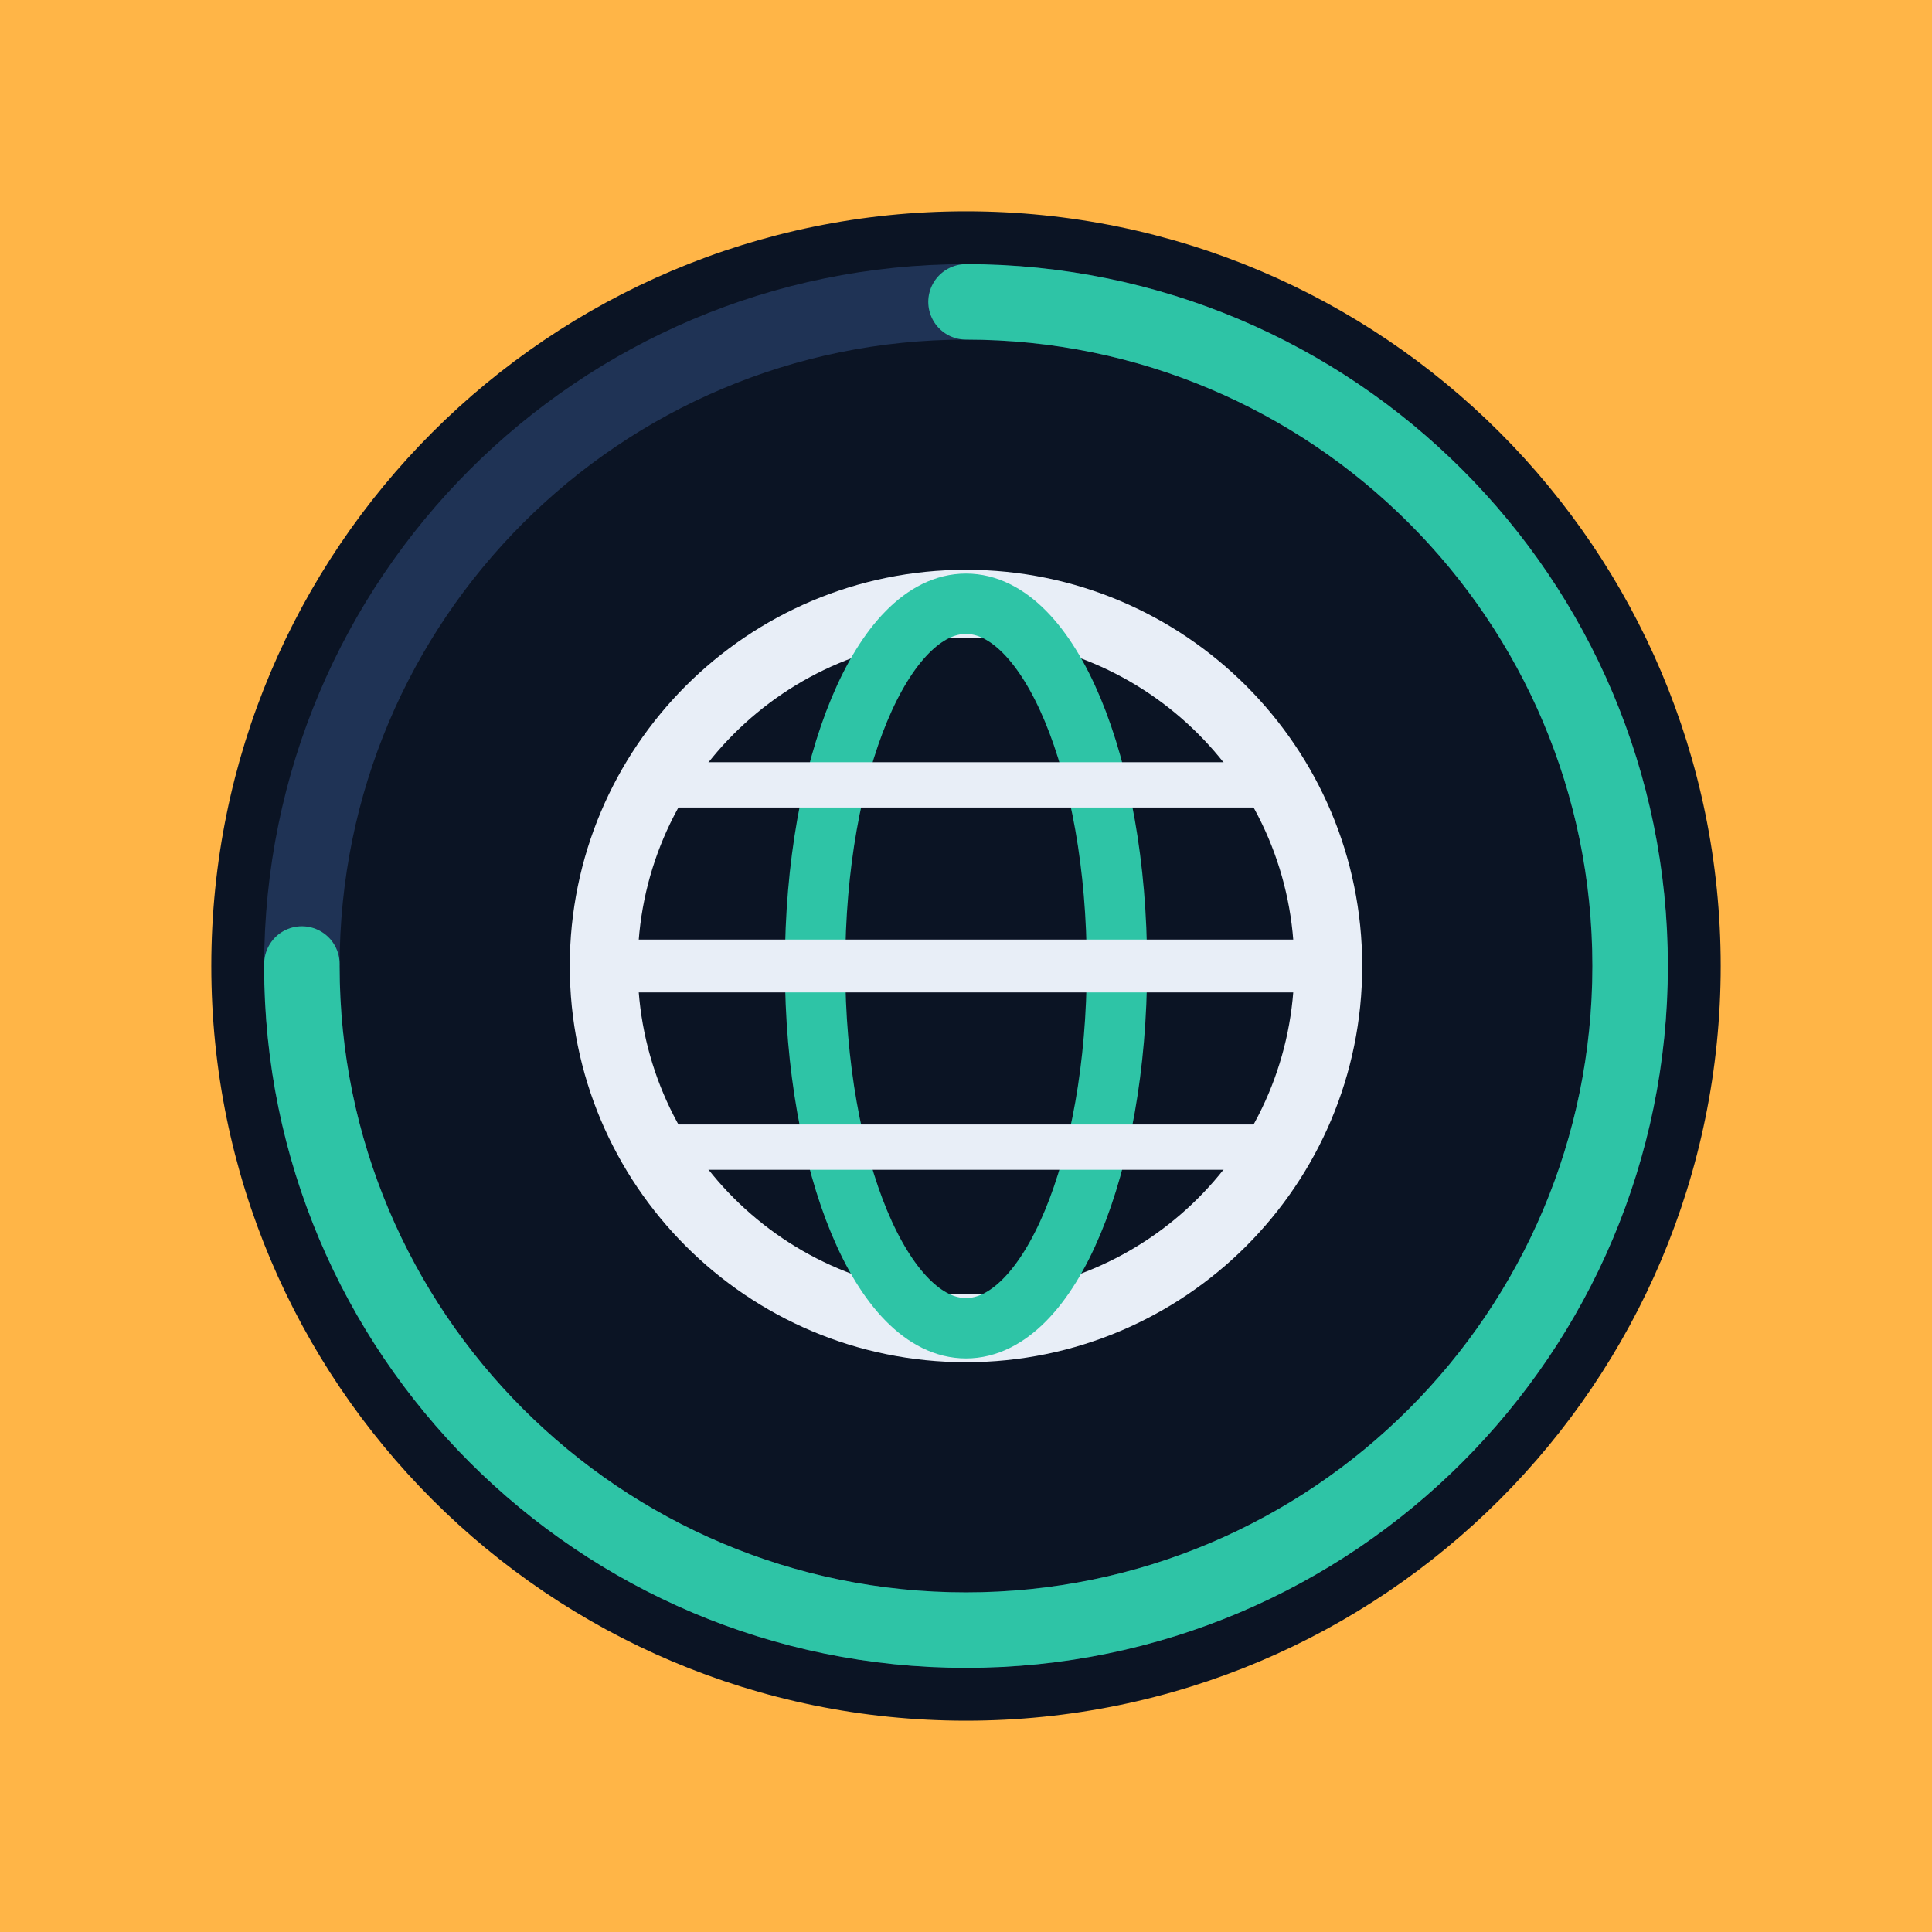
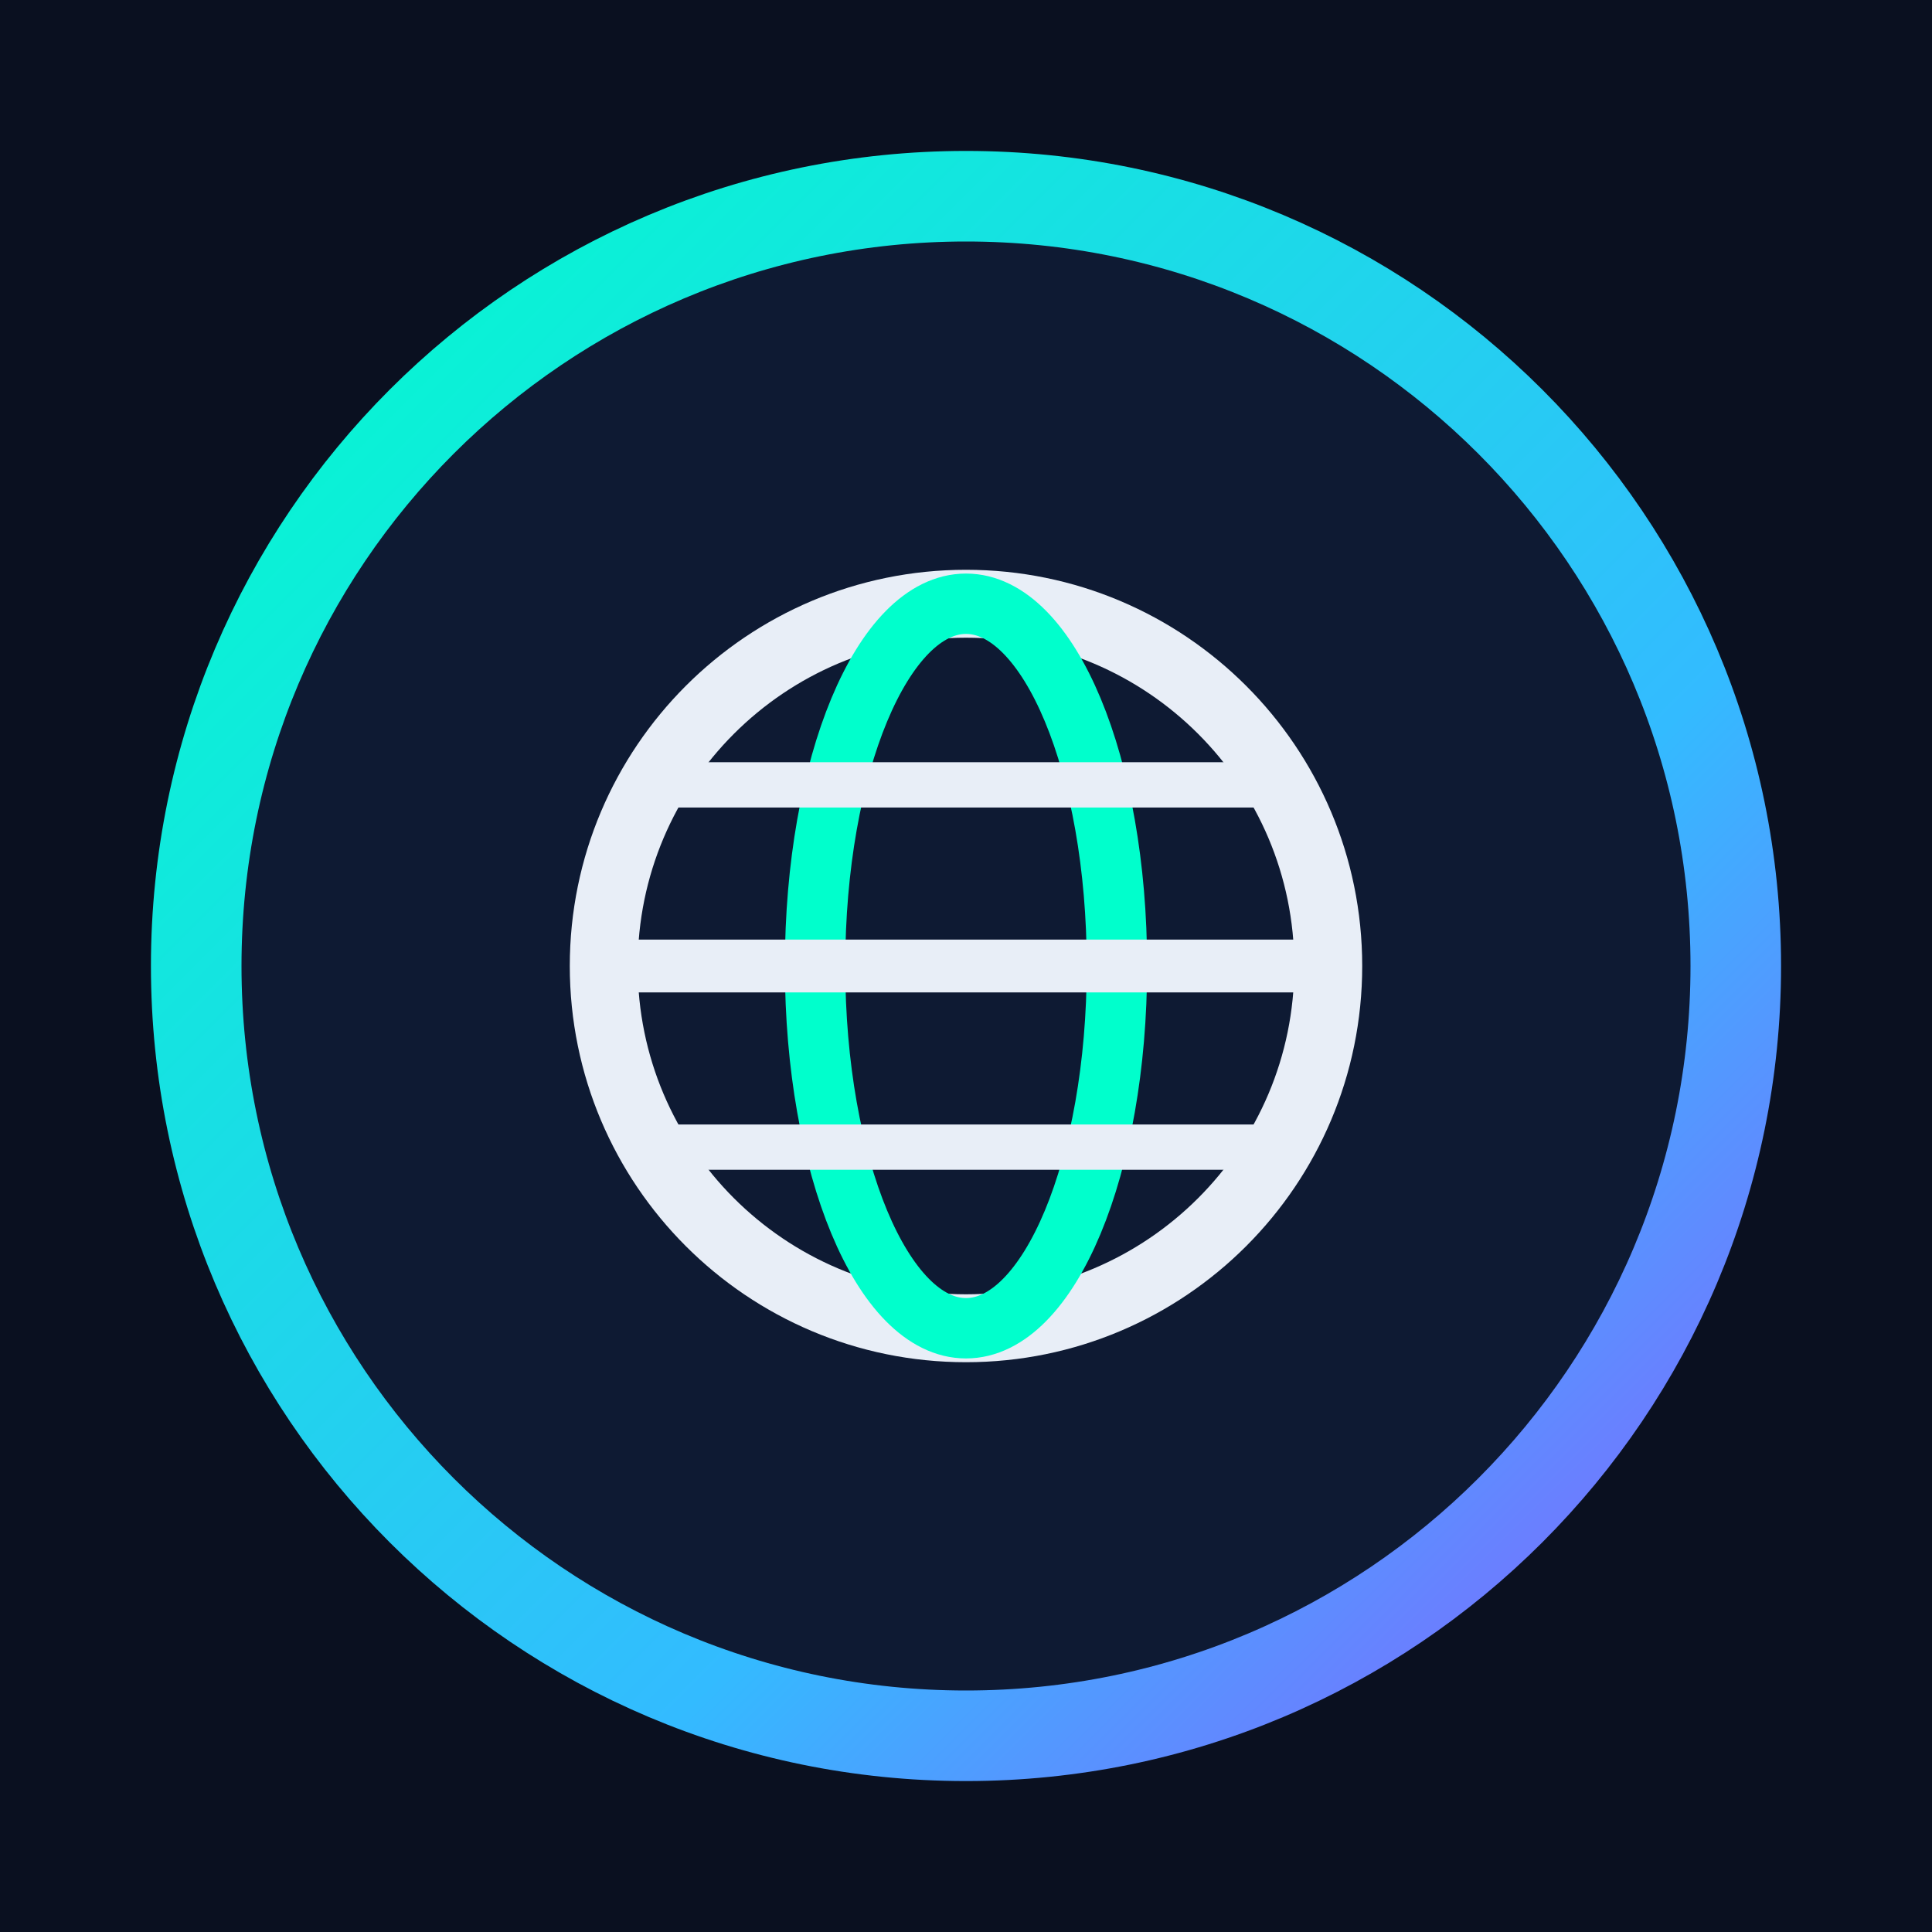
<svg xmlns="http://www.w3.org/2000/svg" width="256" height="256" viewBox="0 0 256 256">
-   <rect width="256" height="256" fill="#FFB547" />
-   <circle cx="128" cy="128" r="100" fill="#0B1424" />
-   <circle cx="128" cy="128" r="88" fill="none" stroke="#1F3355" stroke-width="10" />
-   <circle cx="128" cy="128" r="88" fill="none" stroke="#2EC4A6" stroke-width="10" stroke-linecap="round" stroke-dasharray="415 553" transform="rotate(-90 128 128)" />
+   <defs>
+     <linearGradient id="fi-ring" x1="0" y1="0" x2="1" y2="1">
+       <stop offset="0" stop-color="#00FFCC" />
+       <stop offset="0.65" stop-color="#33BBFF" />
+       <stop offset="1" stop-color="#8A5CFF" />
+     </linearGradient>
+   </defs>
+   <rect width="256" height="256" fill="#0A1020" />
+   <circle cx="128" cy="128" r="102" fill="#0E1A33" stroke="url(#fi-ring)" stroke-width="12" />
  <circle cx="128" cy="128" r="48" fill="none" stroke="#E8EEF7" stroke-width="9" />
-   <ellipse cx="128" cy="128" rx="20" ry="48" fill="none" stroke="#2EC4A6" stroke-width="8" />
+   <ellipse cx="128" cy="128" rx="20" ry="48" fill="none" stroke="#00FFCC" stroke-width="8" />
  <line x1="80" y1="128" x2="176" y2="128" stroke="#E8EEF7" stroke-width="7" />
  <path d="M88 104 H168 M88 152 H168" stroke="#E8EEF7" stroke-width="6" />
</svg>
